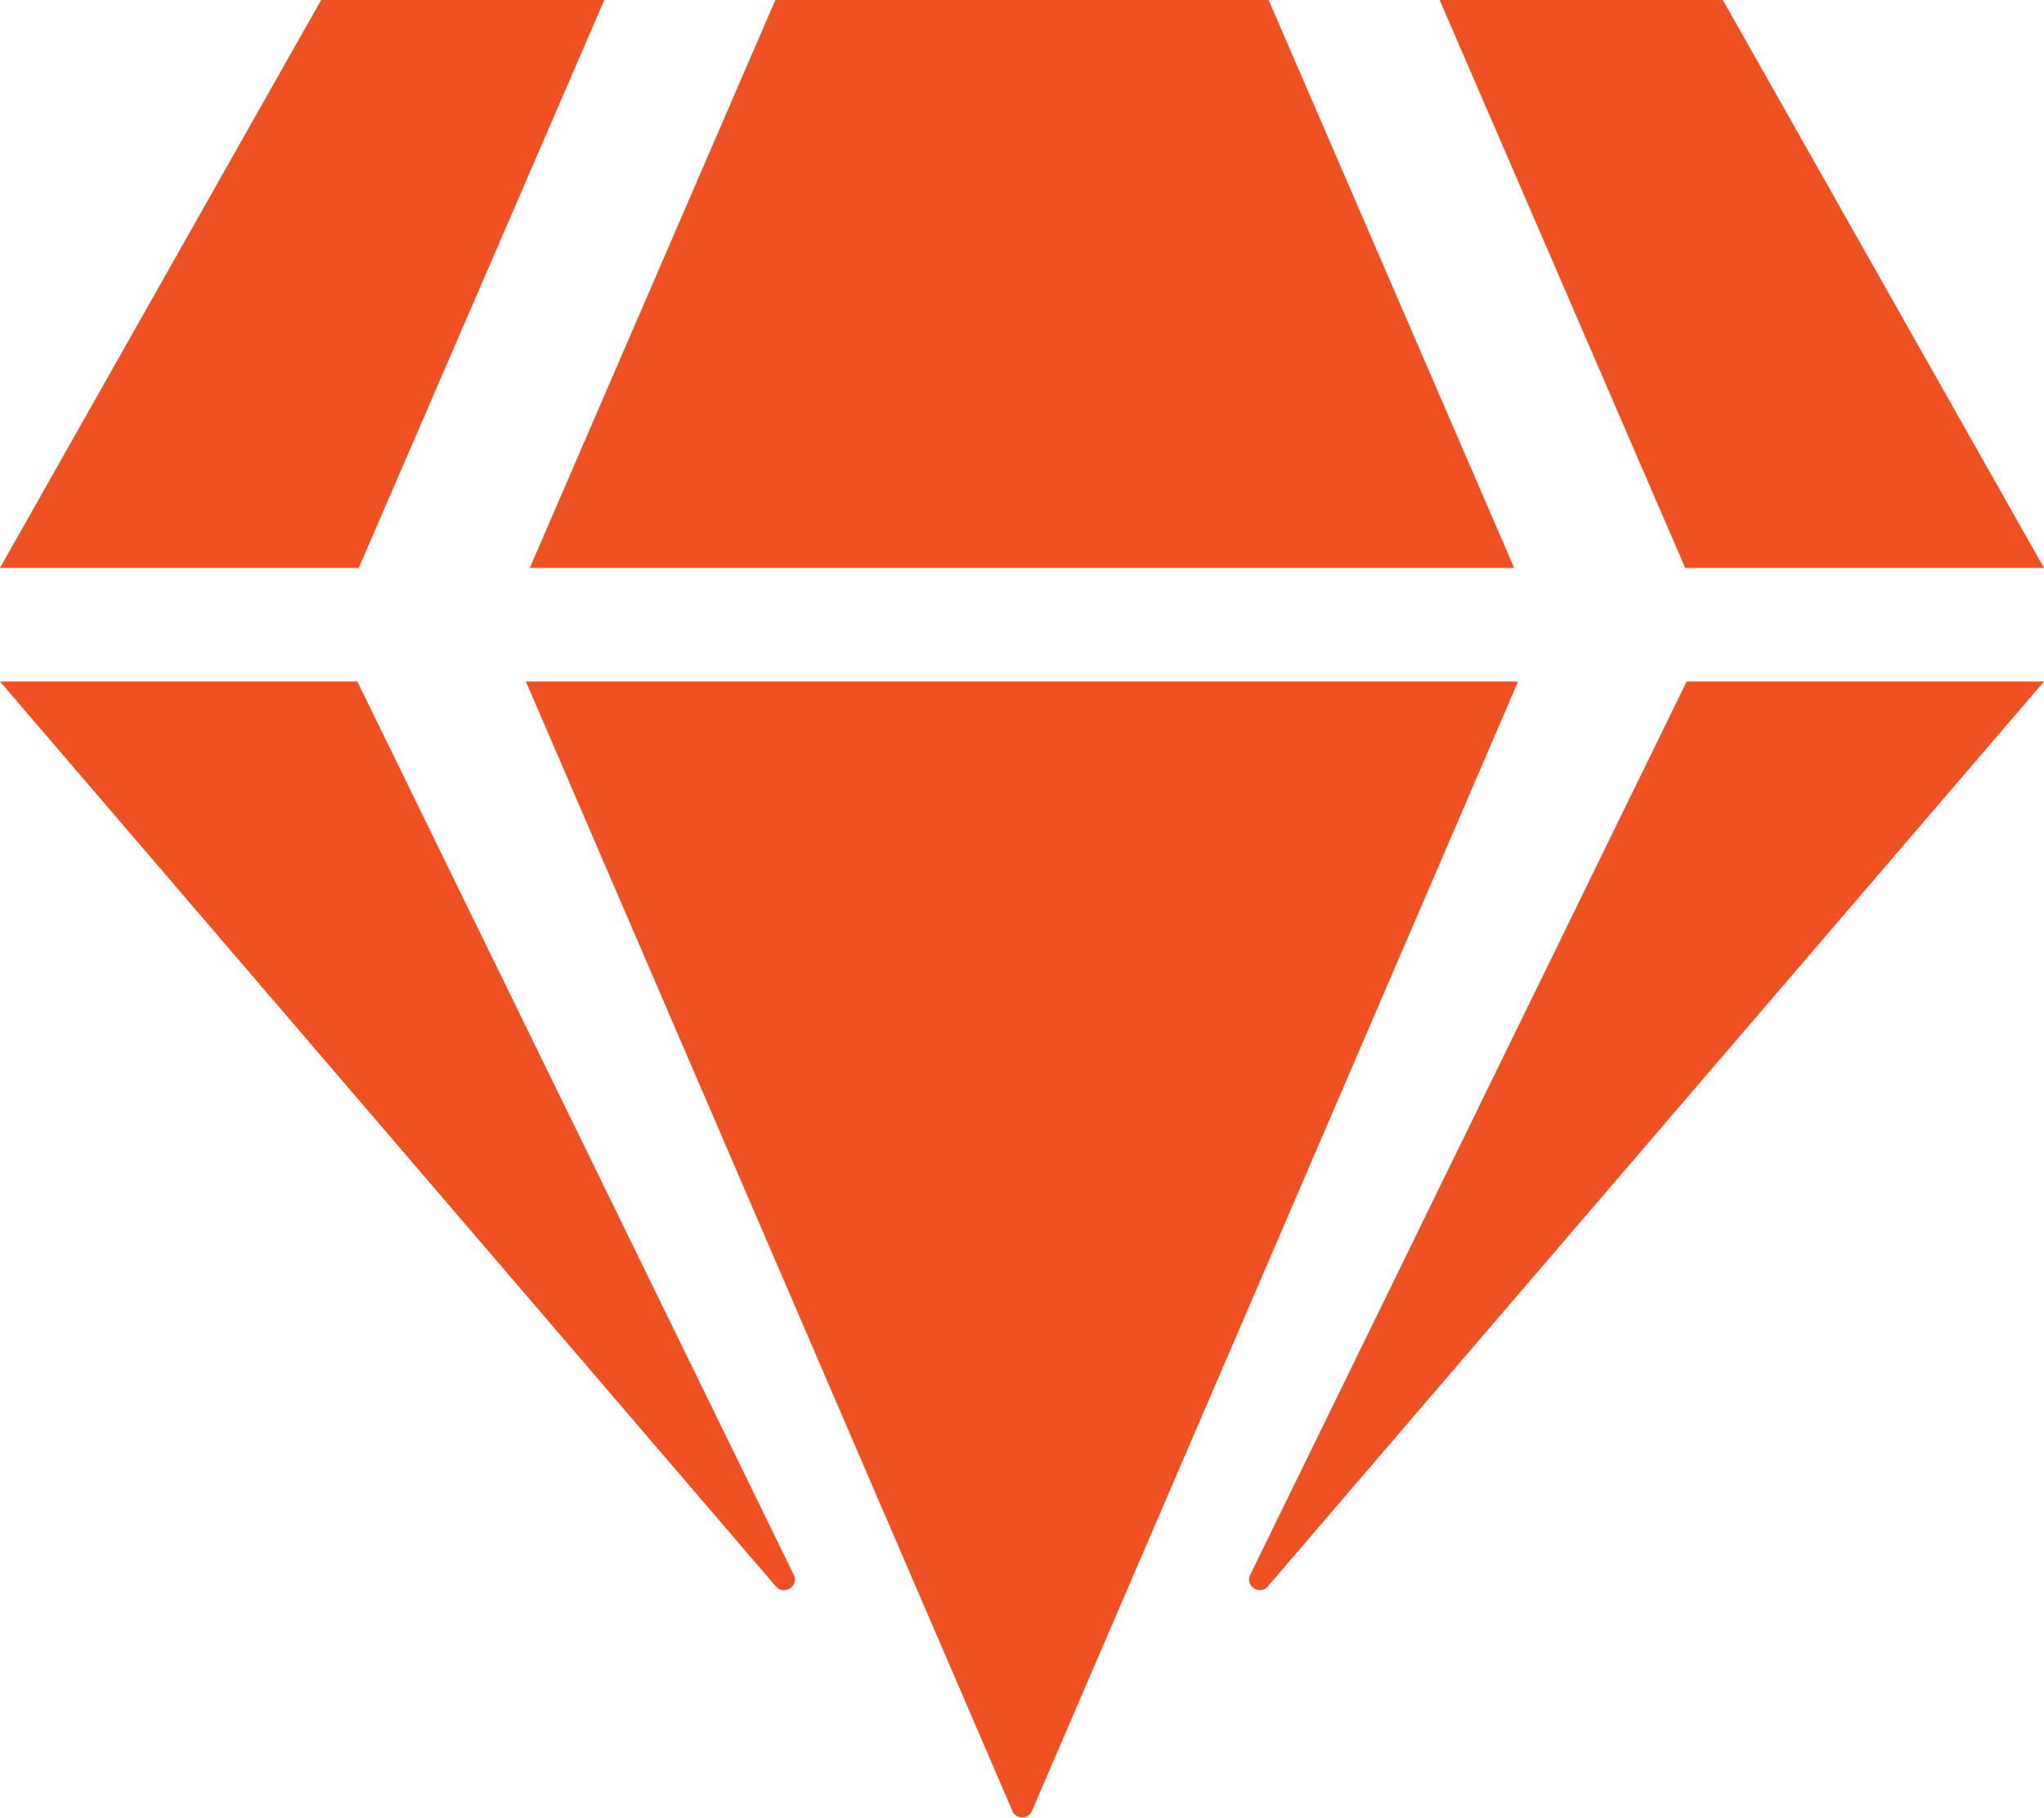
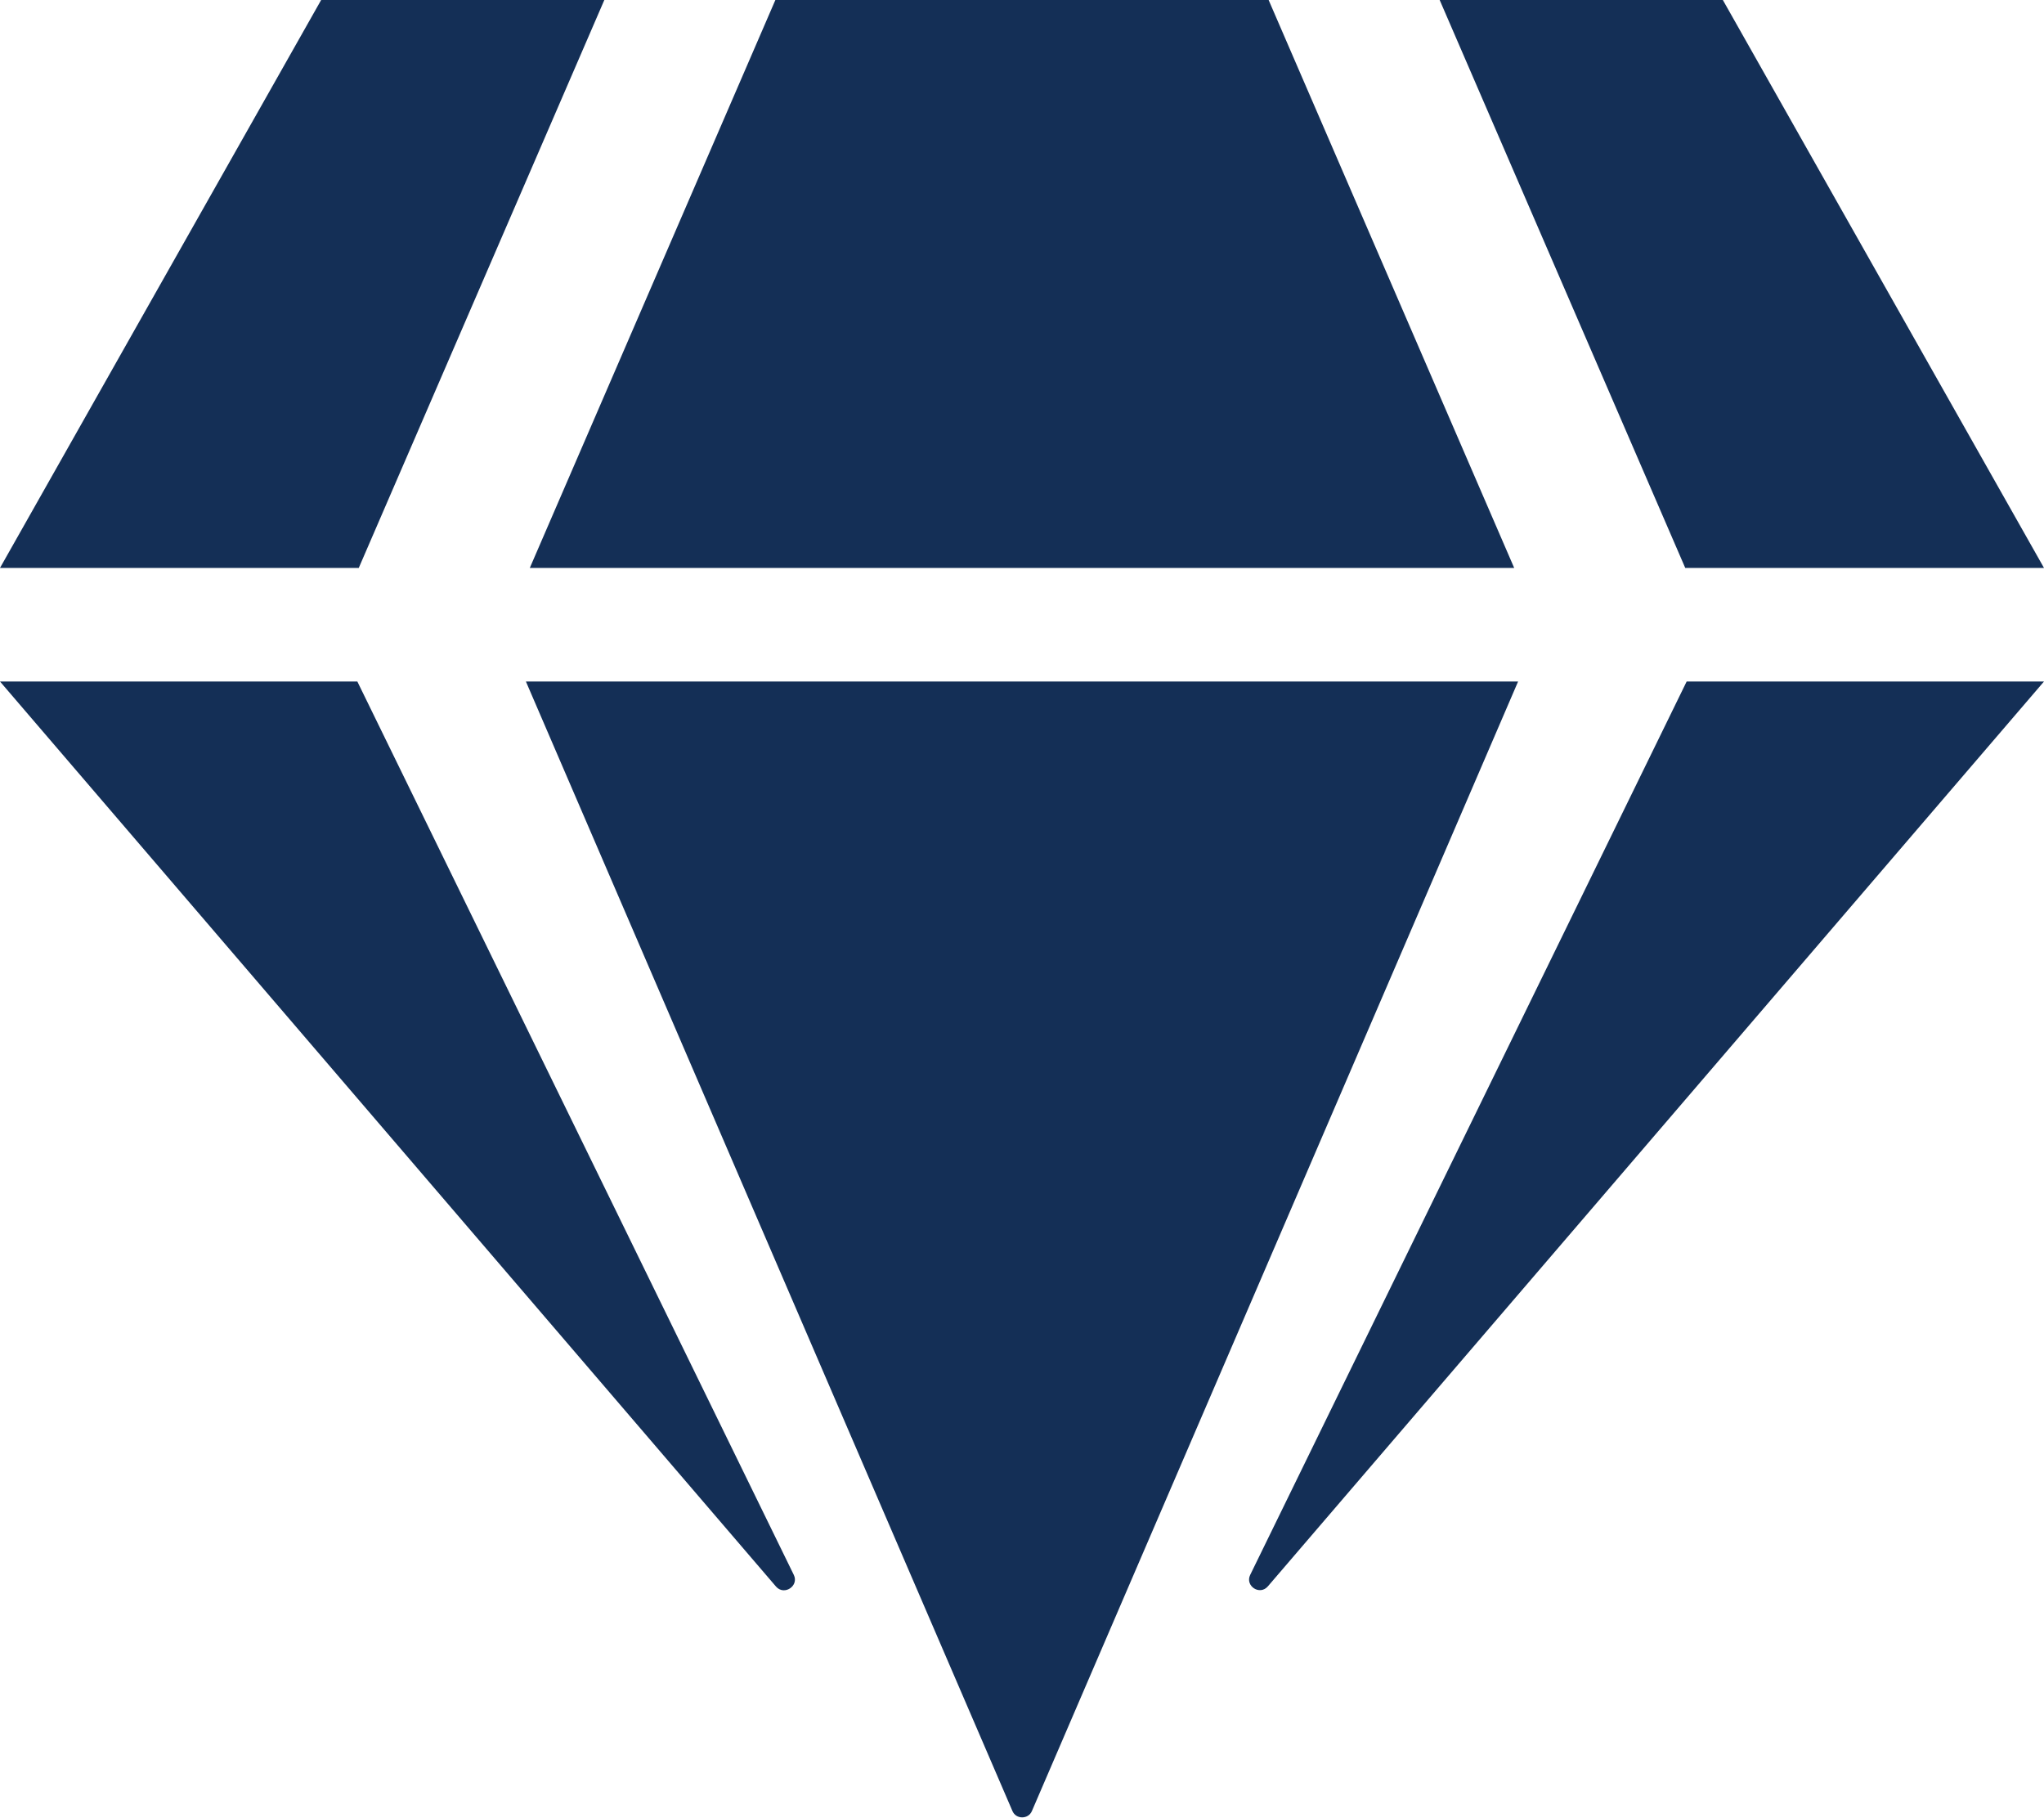
<svg xmlns="http://www.w3.org/2000/svg" viewBox="0 0 576 512">
  <defs>
    <style>
			.icon-fill {
- 				fill: #f05123;
+ 				fill: #142f56;
				opacity: 1;
			}
		</style>
  </defs>
  <path class="icon-fill" d="M485.5 0L576 160H474.9L405.7 0h79.8zm-128 0l69.2 160H149.3L218.5 0h139zm-267 0h79.8l-69.2 160H0L90.5 0zM0 192h100.7l123 251.7c1.5 3.1-2.7 5.9-5 3.3L0 192zm148.2 0h279.6l-137 318.2c-1 2.4-4.5 2.4-5.5 0L148.2 192zm204.1 251.7l123-251.7H576L357.3 446.9c-2.3 2.7-6.5-.1-5-3.2z" />
</svg>
